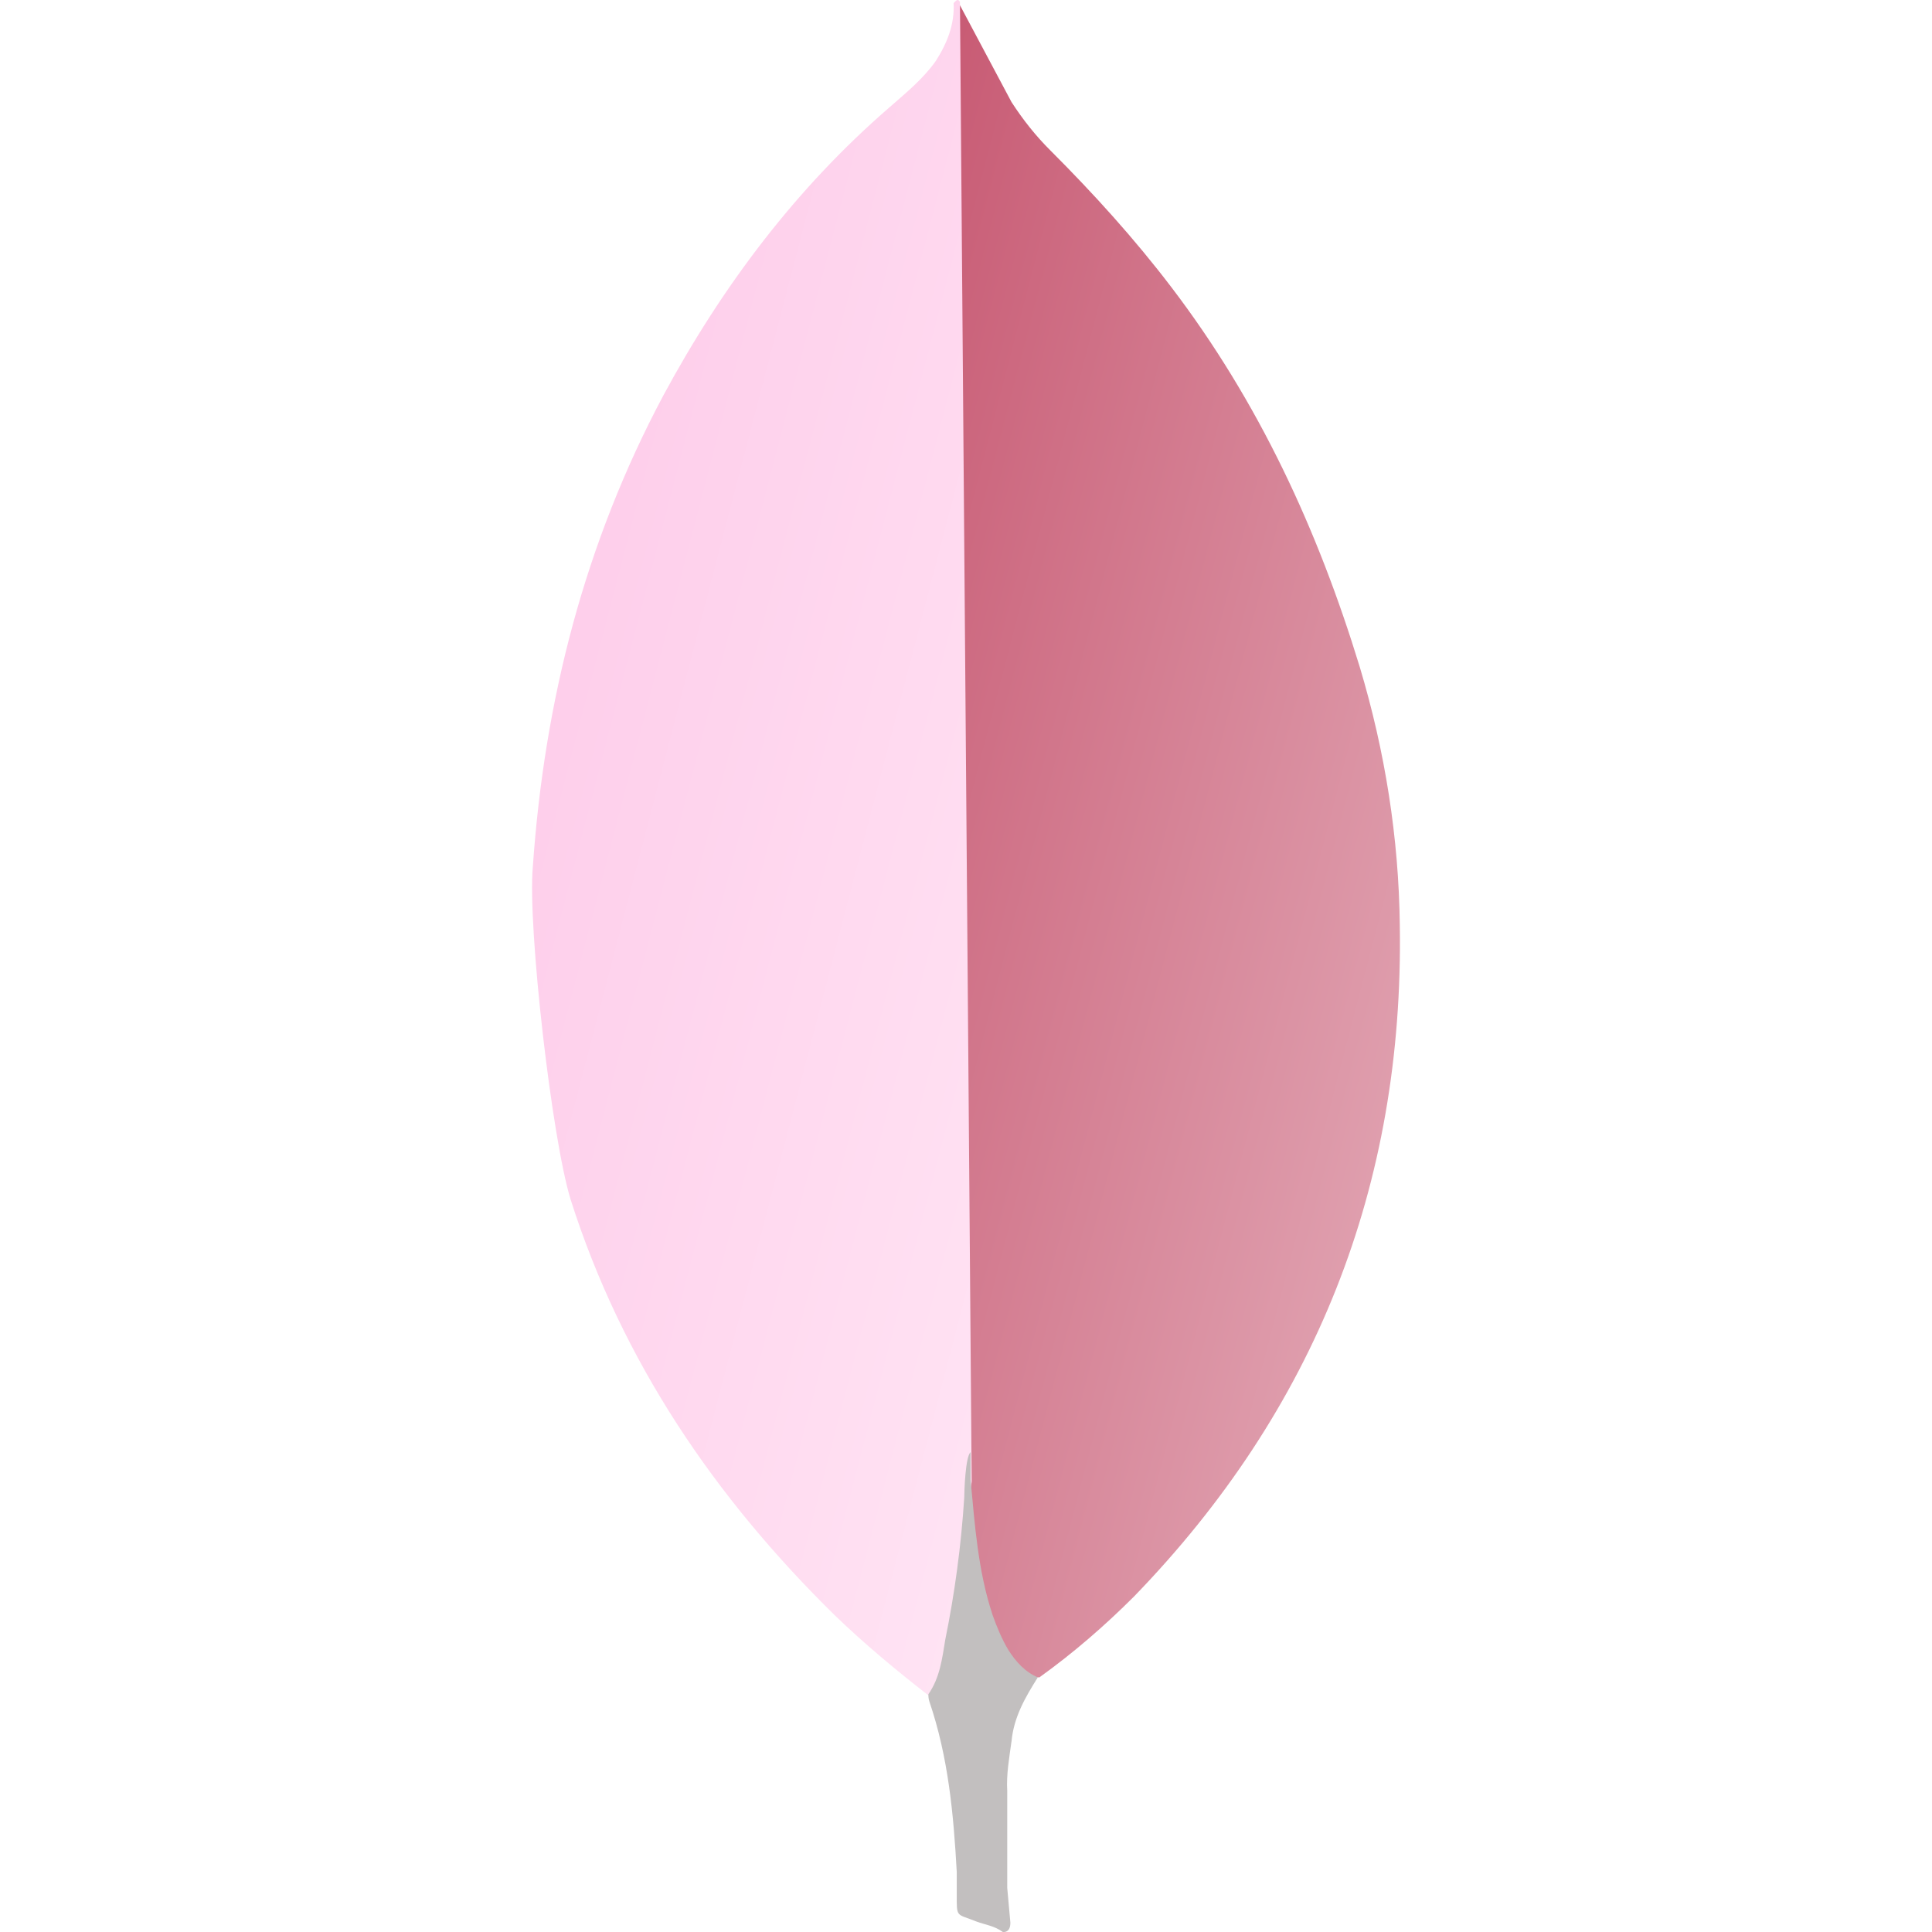
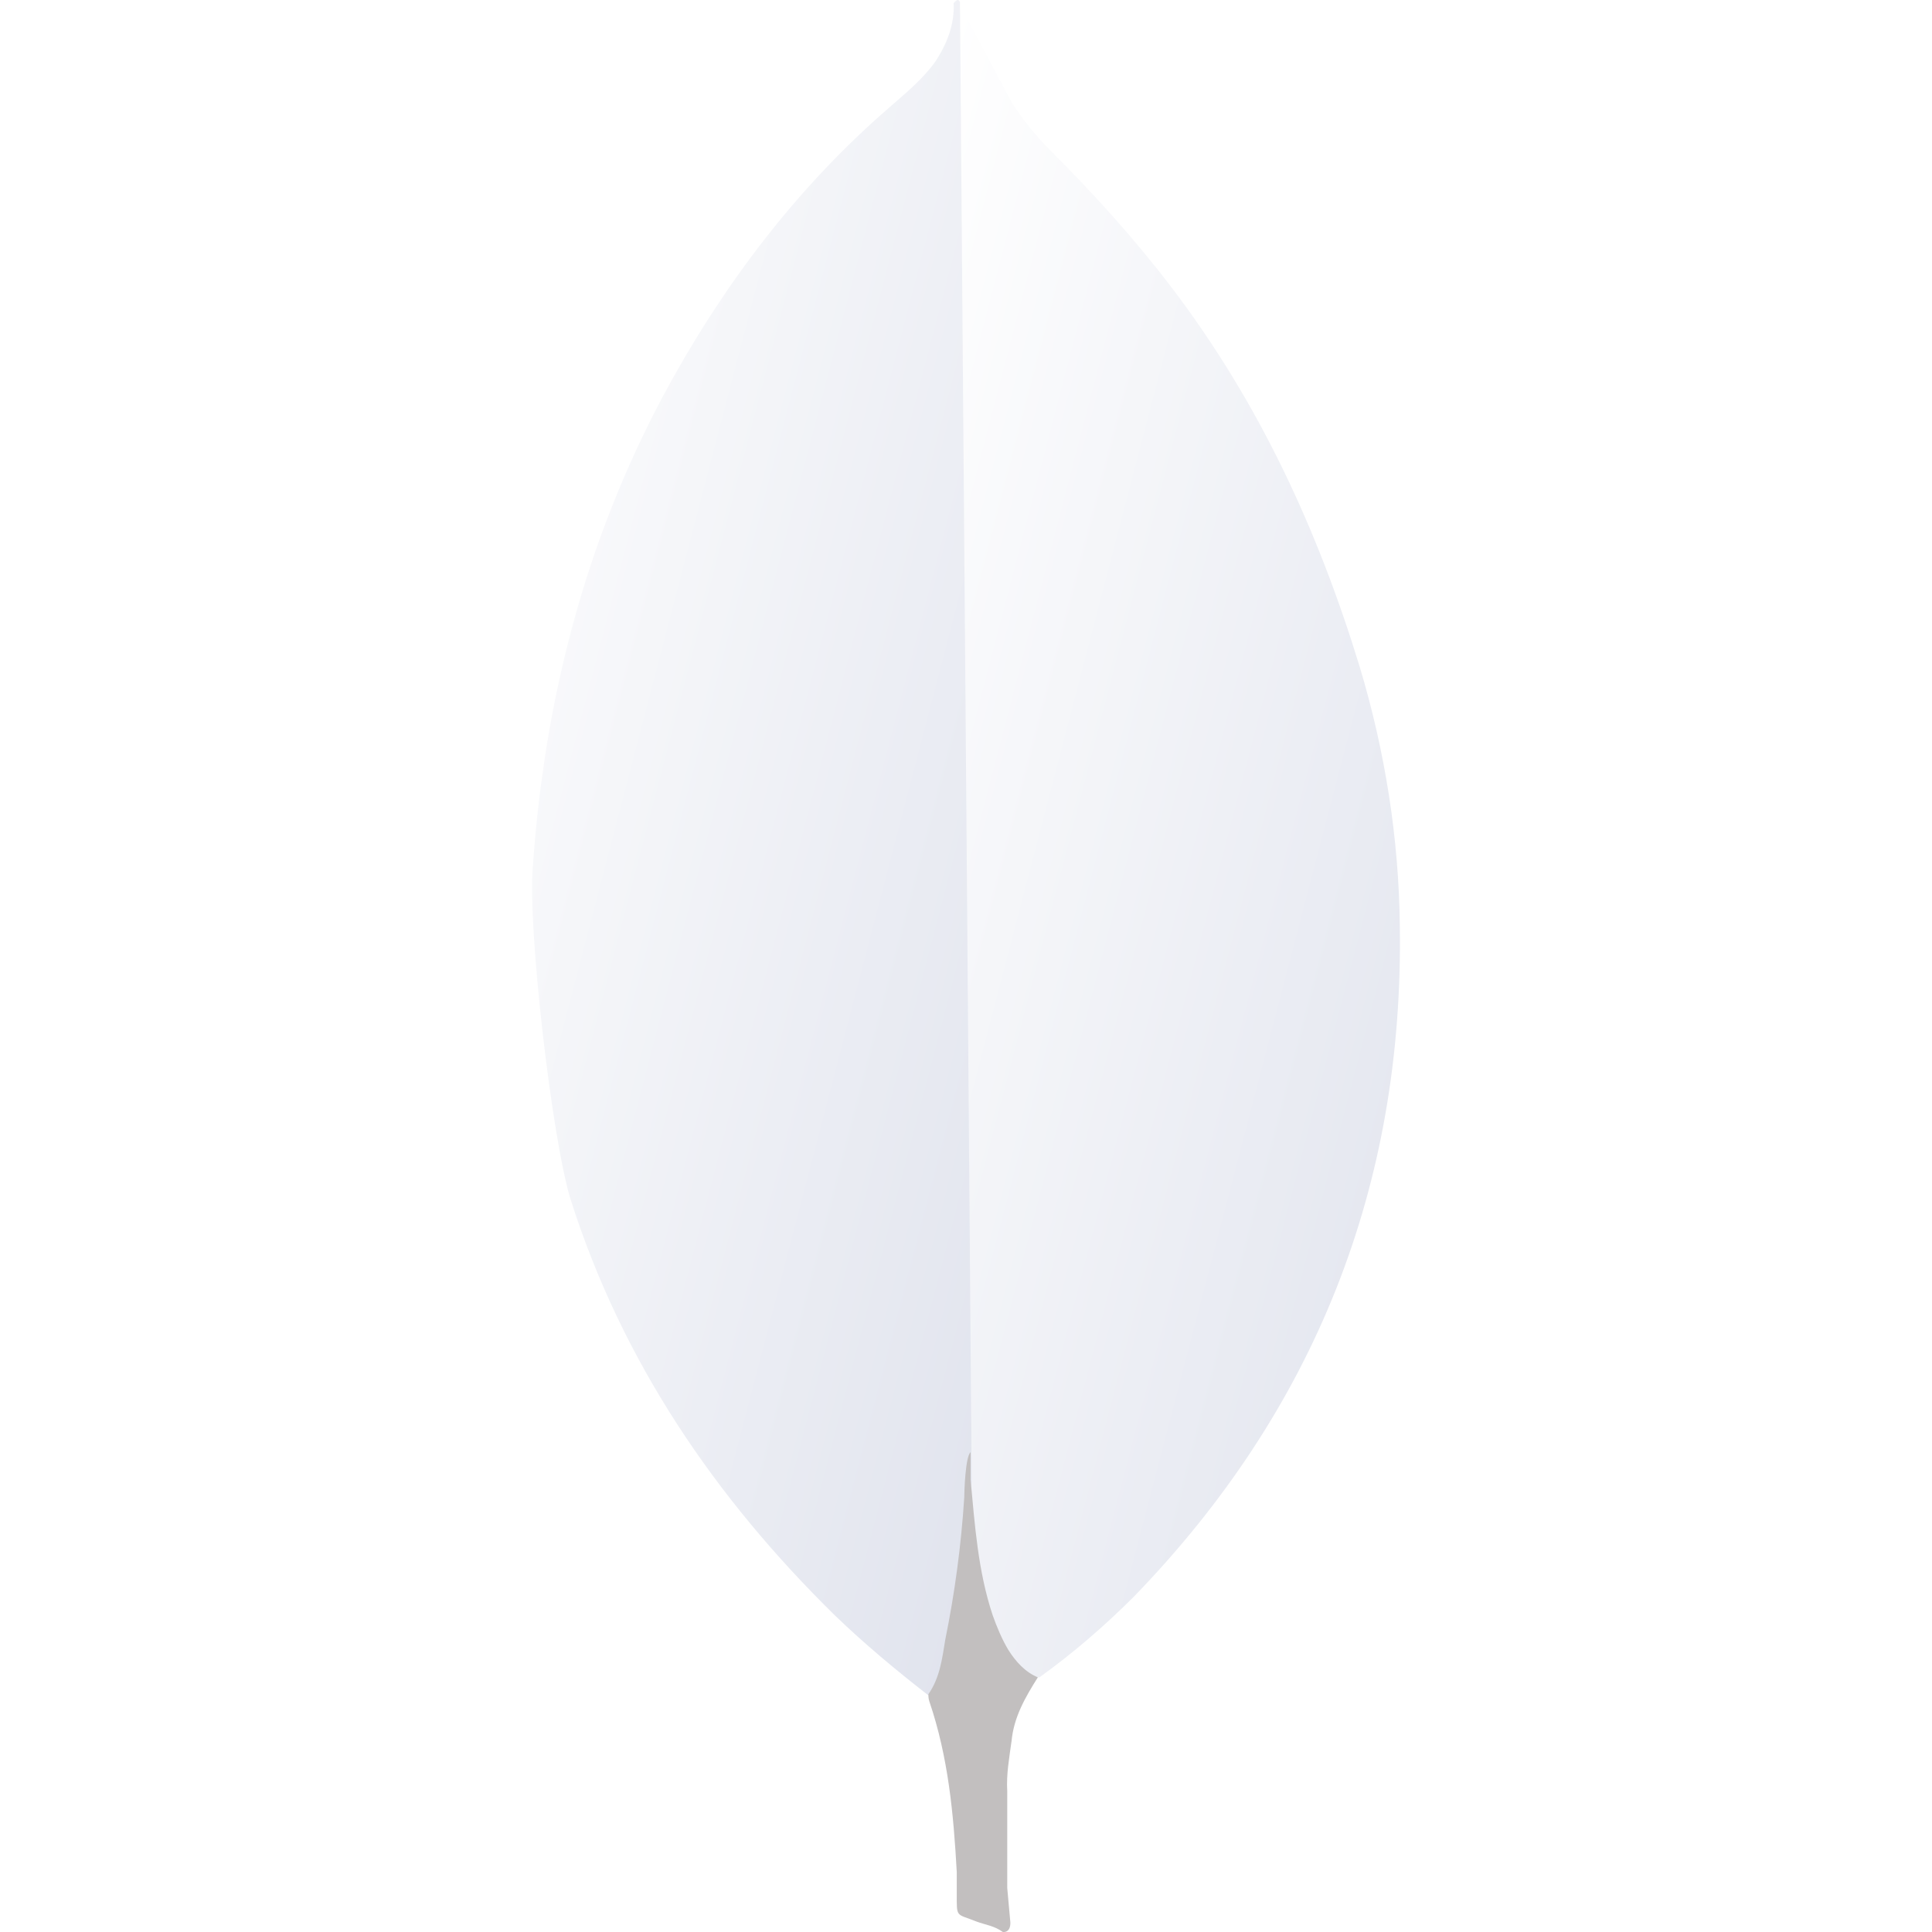
<svg xmlns="http://www.w3.org/2000/svg" width="64" height="64" viewBox="0 0 32 32">
  <defs>
    <linearGradient id="gradient" x1="0" x2="1" y1="0" y2="1">
-       <stop offset="0%" stop-color="#c85b74 " />
-       <stop offset="100%" stop-color="#e4adba" />
+       <stop offset="0%" stop-color="#fff " />
+       <stop offset="100%" stop-color="#e0e3ed" />
    </linearGradient>
    <linearGradient id="gradient1" x1="0" x2="1" y1="0" y2="1">
-       <stop offset="0%" stop-color="#fec8e8" />
-       <stop offset="100%" stop-color="#ffe4f4" />
+       <stop offset="0%" stop-color="#fff" />
+       <stop offset="100%" stop-color="#e0e3ed" />
    </linearGradient>
  </defs>
  <path d="M15.9.087l.854 1.604c.192.296.4.558.645.802.715.715 1.394 1.464 2.004 2.266 1.447 1.9 2.423 4.01 3.12 6.292.418 1.394.645 2.824.662 4.27.07 4.323-1.412 8.035-4.4 11.12-.488.488-1.01.94-1.57 1.342-.296 0-.436-.227-.558-.436-.227-.383-.366-.82-.436-1.255-.105-.523-.174-1.046-.14-1.586v-.244C16.057 24.21 15.796.21 15.9.087z" fill="url(#gradient)" />
  <path d="M15.9.034c-.035-.07-.07-.017-.105.017.017.35-.105.662-.296.96-.21.296-.488.523-.767.767-1.55 1.342-2.77 2.963-3.747 4.776-1.3 2.44-1.97 5.055-2.16 7.808-.087.993.314 4.497.627 5.508.854 2.684 2.388 4.933 4.375 6.885.488.47 1.01.906 1.55 1.325.157 0 .174-.14.21-.244a4.78 4.78 0 0 0 .157-.68l.35-2.614L15.9.034z" fill="url(#gradient1)" />
  <path d="M16.754 28.845c.035-.4.227-.732.436-1.063-.21-.087-.366-.26-.488-.453-.105-.174-.192-.383-.26-.575-.244-.732-.296-1.5-.366-2.248v-.453c-.087.07-.105.662-.105.75a17.37 17.37 0 0 1-.314 2.353c-.052.314-.087.627-.28.906 0 .035 0 .07.017.122.314.924.4 1.865.453 2.824v.35c0 .418-.017.33.33.47.14.052.296.07.436.174.105 0 .122-.087.122-.157l-.052-.575v-1.604c-.017-.28.035-.558.07-.82z" fill="#c2bfbf" />
</svg>
